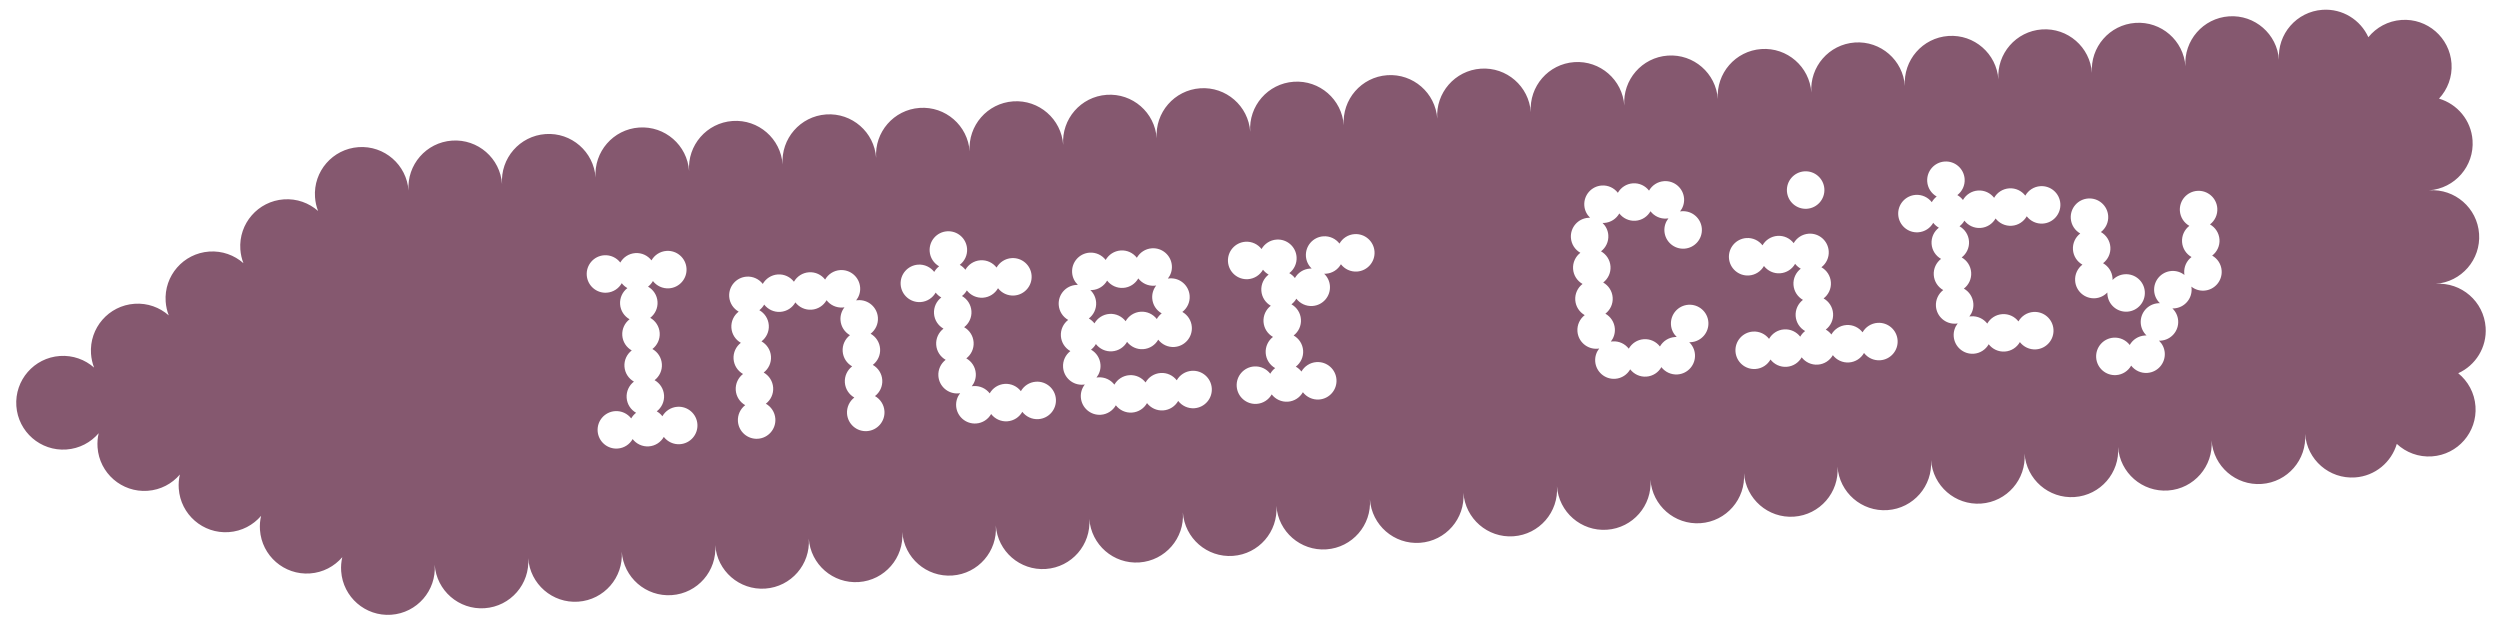
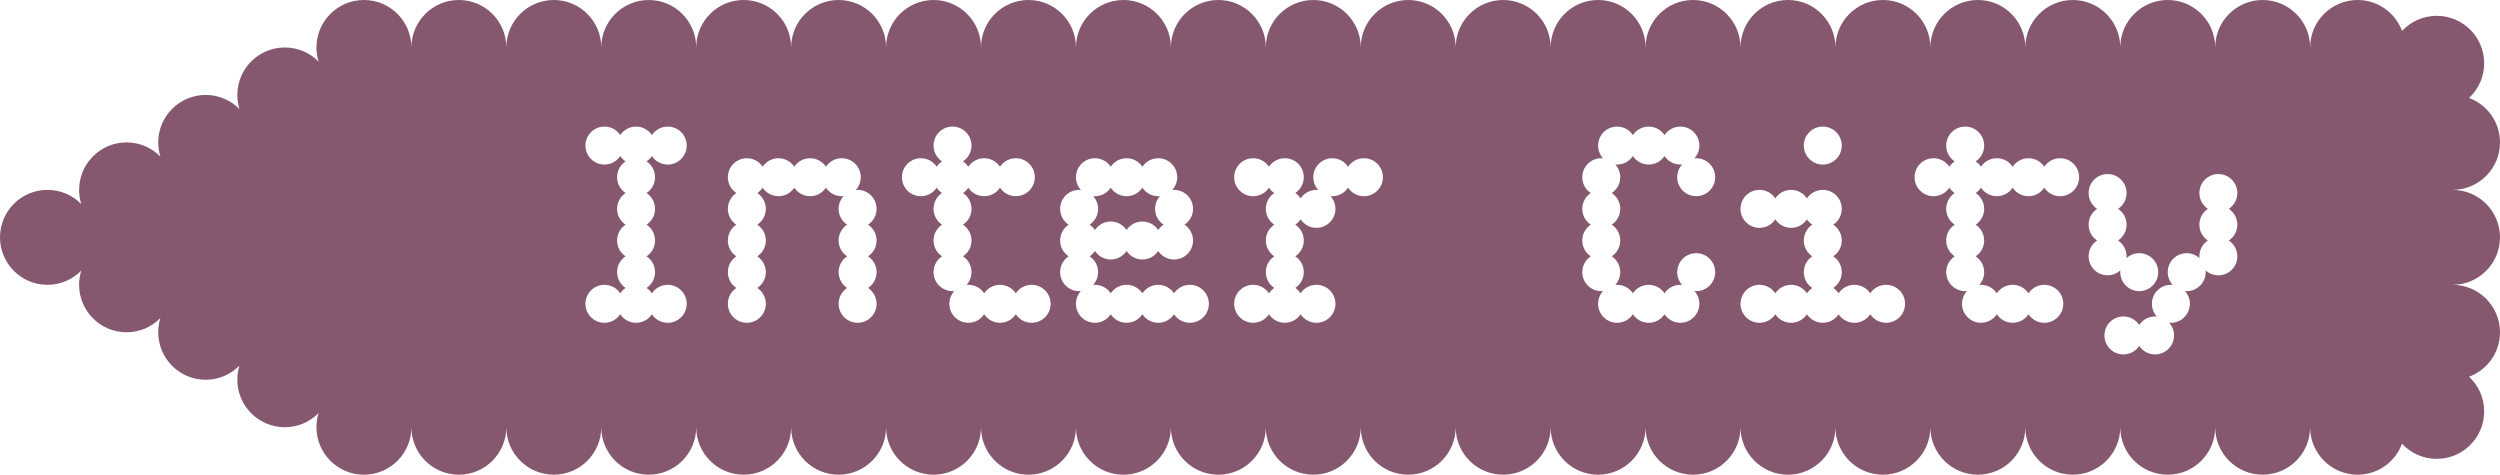
- <svg xmlns="http://www.w3.org/2000/svg" width="160" height="41" viewBox="0 0 160 41" fill="none">
-   <path d="M148.637 0.628C149.922 0.538 151.072 1.273 151.575 2.381C152.08 1.758 152.831 1.337 153.695 1.277C155.347 1.161 156.781 2.407 156.897 4.06C156.957 4.923 156.643 5.725 156.097 6.312C157.265 6.656 158.153 7.692 158.243 8.978C158.359 10.631 157.112 12.065 155.46 12.18C157.112 12.065 158.546 13.311 158.661 14.963C158.777 16.616 157.531 18.05 155.878 18.165C157.531 18.05 158.964 19.296 159.08 20.949C159.17 22.235 158.434 23.384 157.326 23.887C157.949 24.392 158.371 25.143 158.431 26.006C158.547 27.659 157.301 29.093 155.648 29.208C154.784 29.269 153.982 28.955 153.395 28.409C153.051 29.576 152.015 30.465 150.73 30.555C149.077 30.67 147.643 29.424 147.528 27.771C147.643 29.424 146.397 30.858 144.744 30.973C143.092 31.089 141.658 29.843 141.542 28.19C141.658 29.843 140.412 31.276 138.759 31.392C137.106 31.507 135.673 30.261 135.557 28.608C135.673 30.261 134.426 31.695 132.774 31.81C131.121 31.926 129.687 30.68 129.572 29.027C129.687 30.68 128.441 32.113 126.788 32.229C125.135 32.344 123.702 31.098 123.586 29.445C123.702 31.098 122.456 32.532 120.803 32.647C119.15 32.763 117.716 31.517 117.601 29.864C117.716 31.517 116.47 32.95 114.817 33.066C113.165 33.181 111.731 31.935 111.615 30.282C111.731 31.935 110.485 33.369 108.832 33.484C107.179 33.6 105.746 32.354 105.63 30.701C105.746 32.354 104.499 33.788 102.847 33.903C101.194 34.019 99.76 32.772 99.645 31.12C99.76 32.772 98.514 34.206 96.861 34.322C95.209 34.437 93.775 33.191 93.659 31.538C93.775 33.191 92.529 34.624 90.876 34.74C89.223 34.856 87.79 33.609 87.674 31.957C87.79 33.609 86.543 35.043 84.891 35.159C83.238 35.274 81.804 34.028 81.689 32.375C81.804 34.028 80.558 35.462 78.905 35.577C77.252 35.693 75.819 34.447 75.703 32.794C75.819 34.447 74.573 35.88 72.92 35.996C71.267 36.111 69.833 34.865 69.718 33.212C69.833 34.865 68.587 36.299 66.934 36.414C65.281 36.53 63.848 35.284 63.732 33.631C63.848 35.284 62.602 36.717 60.949 36.833C59.296 36.948 57.863 35.702 57.747 34.049C57.863 35.702 56.616 37.136 54.964 37.251C53.311 37.367 51.877 36.121 51.762 34.468C51.877 36.121 50.631 37.554 48.978 37.67C47.325 37.785 45.892 36.539 45.776 34.886C45.892 36.539 44.646 37.973 42.993 38.088C41.34 38.204 39.906 36.958 39.791 35.305C39.906 36.958 38.66 38.391 37.007 38.507C35.355 38.623 33.921 37.376 33.806 35.724C33.921 37.376 32.675 38.81 31.022 38.925C29.369 39.041 27.936 37.795 27.82 36.142C27.936 37.795 26.689 39.228 25.037 39.344C23.384 39.46 21.95 38.213 21.835 36.561C21.813 36.25 21.838 35.946 21.907 35.658C21.402 36.246 20.674 36.642 19.84 36.7C18.187 36.816 16.753 35.569 16.638 33.917C16.616 33.606 16.641 33.302 16.71 33.014C16.205 33.602 15.477 33.998 14.643 34.056C12.99 34.172 11.556 32.926 11.441 31.273C11.419 30.962 11.444 30.658 11.512 30.37C11.008 30.959 10.28 31.354 9.445 31.412C7.793 31.528 6.359 30.282 6.243 28.629C6.222 28.318 6.247 28.014 6.315 27.726C5.811 28.315 5.082 28.71 4.248 28.768C2.595 28.884 1.162 27.638 1.046 25.985C0.931 24.332 2.177 22.899 3.83 22.783C4.664 22.725 5.441 23.014 6.022 23.526C5.914 23.251 5.847 22.954 5.825 22.643C5.709 20.991 6.955 19.557 8.608 19.442C9.442 19.383 10.219 19.673 10.8 20.185C10.693 19.909 10.625 19.613 10.603 19.302C10.488 17.649 11.734 16.216 13.387 16.1C14.221 16.042 14.998 16.331 15.579 16.843C15.471 16.568 15.404 16.271 15.382 15.961C15.266 14.308 16.513 12.874 18.165 12.759C18.999 12.7 19.776 12.99 20.357 13.502C20.25 13.226 20.182 12.93 20.161 12.619C20.045 10.966 21.291 9.533 22.944 9.417C24.597 9.302 26.03 10.548 26.146 12.2C26.03 10.548 27.276 9.114 28.929 8.999C30.582 8.883 32.016 10.129 32.131 11.782C32.016 10.129 33.262 8.696 34.915 8.58C36.568 8.464 38.001 9.711 38.117 11.364C38.001 9.711 39.247 8.277 40.9 8.162C42.553 8.046 43.986 9.292 44.102 10.945C43.986 9.292 45.233 7.859 46.886 7.743C48.538 7.627 49.972 8.874 50.087 10.526C49.972 8.874 51.218 7.44 52.871 7.324C54.524 7.209 55.957 8.455 56.073 10.108C55.957 8.455 57.203 7.021 58.856 6.906C60.509 6.79 61.943 8.037 62.058 9.689C61.943 8.037 63.189 6.603 64.842 6.487C66.495 6.372 67.928 7.618 68.044 9.271C67.928 7.618 69.174 6.184 70.827 6.069C72.48 5.953 73.913 7.199 74.029 8.852C73.913 7.199 75.16 5.766 76.812 5.65C78.465 5.535 79.899 6.781 80.014 8.434C79.899 6.781 81.145 5.347 82.798 5.232C84.451 5.116 85.884 6.362 86 8.015C85.884 6.362 87.13 4.929 88.783 4.813C90.436 4.698 91.87 5.944 91.985 7.597C91.87 5.944 93.116 4.51 94.769 4.395C96.421 4.279 97.855 5.525 97.971 7.178C97.855 5.525 99.101 4.092 100.754 3.976C102.407 3.861 103.84 5.107 103.956 6.76C103.84 5.107 105.087 3.673 106.739 3.558C108.392 3.442 109.826 4.688 109.941 6.341C109.826 4.688 111.072 3.255 112.725 3.139C114.378 3.023 115.811 4.27 115.927 5.922C115.811 4.27 117.057 2.836 118.71 2.72C120.363 2.605 121.797 3.851 121.912 5.504C121.797 3.851 123.043 2.418 124.696 2.302C126.348 2.186 127.782 3.433 127.897 5.085C127.782 3.433 129.028 1.999 130.681 1.883C132.334 1.768 133.767 3.014 133.883 4.667C133.767 3.014 135.013 1.58 136.666 1.465C138.319 1.349 139.753 2.595 139.868 4.248C139.753 2.595 140.999 1.162 142.652 1.046C144.304 0.931 145.738 2.177 145.854 3.83C145.738 2.177 146.984 0.743 148.637 0.628ZM140.626 12.215C139.965 12.261 139.466 12.835 139.512 13.496C139.542 13.912 139.78 14.263 140.118 14.455C139.81 14.692 139.623 15.074 139.652 15.491C139.681 15.907 139.92 16.258 140.257 16.45C139.949 16.687 139.762 17.069 139.791 17.486C139.794 17.524 139.798 17.561 139.804 17.598C139.578 17.42 139.289 17.321 138.98 17.342C138.319 17.388 137.82 17.962 137.866 18.623C137.888 18.933 138.026 19.205 138.234 19.404C138.197 19.403 138.159 19.404 138.122 19.407C137.46 19.453 136.962 20.027 137.008 20.688C137.03 20.998 137.168 21.27 137.376 21.469C137.339 21.468 137.301 21.469 137.264 21.472C136.847 21.501 136.494 21.74 136.302 22.078C136.066 21.77 135.685 21.582 135.268 21.611C134.607 21.658 134.109 22.231 134.155 22.892C134.201 23.553 134.775 24.052 135.436 24.006C135.852 23.977 136.203 23.737 136.395 23.4C136.632 23.708 137.014 23.896 137.431 23.866C138.092 23.82 138.591 23.247 138.545 22.585C138.523 22.275 138.384 22.002 138.176 21.803C138.213 21.804 138.251 21.804 138.289 21.802C138.95 21.755 139.449 21.182 139.403 20.521C139.381 20.21 139.242 19.937 139.034 19.738C139.071 19.739 139.109 19.739 139.147 19.737C139.808 19.69 140.307 19.117 140.261 18.456C140.258 18.418 140.252 18.38 140.246 18.343C140.472 18.522 140.762 18.621 141.072 18.6C141.733 18.553 142.232 17.98 142.186 17.319C142.157 16.902 141.918 16.549 141.579 16.358C141.887 16.121 142.076 15.74 142.047 15.323C142.017 14.907 141.778 14.554 141.44 14.363C141.748 14.126 141.936 13.745 141.907 13.328C141.861 12.667 141.287 12.169 140.626 12.215ZM42.656 16.058C42.239 16.087 41.886 16.326 41.694 16.664C41.457 16.356 41.077 16.169 40.66 16.198C40.244 16.227 39.891 16.465 39.699 16.803C39.462 16.496 39.081 16.308 38.665 16.337C38.004 16.384 37.505 16.957 37.552 17.618C37.598 18.279 38.172 18.778 38.833 18.732C39.249 18.703 39.6 18.463 39.792 18.125C39.89 18.253 40.013 18.359 40.152 18.438C39.844 18.675 39.657 19.057 39.686 19.474C39.715 19.89 39.954 20.241 40.292 20.433C39.984 20.67 39.797 21.052 39.826 21.469C39.855 21.885 40.094 22.236 40.431 22.428C40.123 22.665 39.936 23.047 39.965 23.464C39.995 23.881 40.233 24.231 40.571 24.423C40.263 24.66 40.076 25.043 40.105 25.459C40.134 25.876 40.373 26.227 40.71 26.418C40.583 26.516 40.476 26.639 40.397 26.779C40.16 26.471 39.779 26.284 39.363 26.313C38.702 26.359 38.203 26.933 38.249 27.594C38.295 28.255 38.869 28.754 39.53 28.707C39.947 28.678 40.297 28.439 40.489 28.101C40.726 28.409 41.108 28.597 41.525 28.568C41.942 28.539 42.293 28.299 42.484 27.962C42.721 28.27 43.104 28.458 43.52 28.428C44.181 28.382 44.68 27.808 44.634 27.148C44.588 26.486 44.014 25.988 43.353 26.034C42.936 26.063 42.584 26.302 42.392 26.64C42.294 26.512 42.172 26.405 42.032 26.326C42.34 26.089 42.528 25.708 42.499 25.292C42.47 24.875 42.231 24.523 41.893 24.331C42.201 24.094 42.389 23.713 42.36 23.297C42.331 22.88 42.092 22.527 41.753 22.336C42.061 22.099 42.249 21.718 42.22 21.302C42.191 20.885 41.952 20.532 41.614 20.341C41.922 20.104 42.11 19.723 42.081 19.306C42.052 18.89 41.812 18.537 41.474 18.346C41.601 18.248 41.708 18.125 41.787 17.986C42.024 18.294 42.406 18.482 42.823 18.453C43.484 18.407 43.983 17.833 43.936 17.172C43.89 16.511 43.316 16.012 42.656 16.058ZM53.768 17.286C53.351 17.315 52.999 17.554 52.807 17.892C52.57 17.584 52.189 17.397 51.773 17.426C51.356 17.455 51.004 17.693 50.812 18.031C50.575 17.724 50.194 17.536 49.778 17.565C49.361 17.594 49.009 17.833 48.817 18.171C48.58 17.863 48.199 17.676 47.783 17.705C47.122 17.751 46.623 18.325 46.669 18.986C46.698 19.402 46.937 19.753 47.275 19.945C46.967 20.182 46.78 20.564 46.809 20.981C46.838 21.397 47.077 21.748 47.414 21.94C47.106 22.177 46.919 22.559 46.948 22.976C46.977 23.392 47.216 23.743 47.554 23.935C47.246 24.172 47.059 24.554 47.088 24.971C47.117 25.387 47.356 25.738 47.693 25.93C47.385 26.167 47.198 26.549 47.227 26.966C47.274 27.627 47.847 28.126 48.508 28.08C49.169 28.033 49.668 27.46 49.622 26.799C49.593 26.382 49.353 26.029 49.015 25.838C49.323 25.601 49.511 25.22 49.482 24.804C49.453 24.387 49.214 24.034 48.876 23.843C49.184 23.606 49.372 23.225 49.343 22.808C49.314 22.392 49.074 22.039 48.736 21.847C49.044 21.61 49.232 21.23 49.203 20.813C49.174 20.396 48.935 20.044 48.597 19.852C48.724 19.754 48.83 19.632 48.909 19.493C49.146 19.801 49.528 19.989 49.945 19.96C50.362 19.93 50.713 19.691 50.904 19.353C51.141 19.662 51.524 19.849 51.941 19.82C52.357 19.791 52.708 19.552 52.9 19.214C53.136 19.522 53.519 19.71 53.936 19.681C53.973 19.678 54.011 19.672 54.047 19.666C53.869 19.892 53.77 20.183 53.792 20.492C53.821 20.909 54.06 21.26 54.397 21.452C54.089 21.689 53.902 22.071 53.931 22.488C53.96 22.904 54.199 23.255 54.537 23.447C54.229 23.684 54.042 24.066 54.071 24.483C54.1 24.899 54.339 25.25 54.676 25.442C54.368 25.679 54.181 26.061 54.21 26.478C54.257 27.139 54.83 27.638 55.491 27.591C56.152 27.545 56.651 26.971 56.605 26.31C56.576 25.893 56.336 25.541 55.998 25.349C56.306 25.113 56.494 24.732 56.465 24.315C56.436 23.898 56.197 23.546 55.859 23.354C56.166 23.117 56.355 22.737 56.326 22.32C56.297 21.903 56.057 21.551 55.719 21.359C56.027 21.122 56.215 20.741 56.186 20.325C56.14 19.664 55.566 19.165 54.905 19.212C54.867 19.214 54.83 19.218 54.793 19.224C54.971 18.998 55.071 18.709 55.049 18.4C55.003 17.739 54.429 17.24 53.768 17.286ZM60.612 14.803C59.95 14.849 59.452 15.422 59.498 16.084C59.527 16.5 59.766 16.851 60.103 17.043C59.976 17.141 59.869 17.264 59.79 17.403C59.553 17.096 59.172 16.908 58.756 16.937C58.095 16.984 57.596 17.557 57.642 18.218C57.689 18.879 58.262 19.378 58.923 19.332C59.34 19.303 59.691 19.063 59.883 18.725C59.98 18.853 60.103 18.959 60.243 19.038C59.935 19.275 59.748 19.657 59.777 20.074C59.806 20.49 60.045 20.841 60.383 21.033C60.075 21.27 59.888 21.652 59.917 22.069C59.946 22.485 60.184 22.836 60.522 23.028C60.214 23.265 60.027 23.648 60.056 24.064C60.102 24.725 60.676 25.224 61.337 25.178C61.375 25.175 61.412 25.169 61.449 25.163C61.27 25.389 61.172 25.68 61.193 25.99C61.239 26.651 61.813 27.149 62.474 27.103C62.891 27.074 63.241 26.834 63.433 26.497C63.67 26.805 64.052 26.993 64.469 26.964C64.886 26.934 65.237 26.695 65.428 26.357C65.665 26.665 66.047 26.853 66.464 26.824C67.125 26.778 67.624 26.204 67.578 25.543C67.532 24.882 66.958 24.383 66.297 24.43C65.88 24.459 65.528 24.697 65.336 25.035C65.099 24.728 64.718 24.54 64.302 24.569C63.885 24.598 63.533 24.837 63.341 25.175C63.104 24.867 62.723 24.68 62.307 24.709C62.269 24.711 62.231 24.715 62.194 24.721C62.372 24.495 62.472 24.206 62.451 23.897C62.422 23.48 62.182 23.128 61.844 22.936C62.152 22.699 62.34 22.318 62.311 21.902C62.282 21.485 62.043 21.132 61.705 20.941C62.012 20.704 62.201 20.323 62.172 19.907C62.142 19.49 61.903 19.137 61.565 18.945C61.692 18.848 61.798 18.725 61.878 18.586C62.115 18.894 62.497 19.082 62.914 19.053C63.33 19.024 63.681 18.784 63.873 18.446C64.11 18.755 64.492 18.942 64.909 18.913C65.57 18.867 66.069 18.293 66.022 17.632C65.976 16.971 65.402 16.473 64.741 16.519C64.325 16.548 63.972 16.786 63.78 17.124C63.543 16.817 63.163 16.629 62.746 16.658C62.33 16.687 61.977 16.926 61.785 17.264C61.687 17.137 61.565 17.03 61.425 16.95C61.733 16.713 61.922 16.333 61.893 15.916C61.846 15.255 61.273 14.757 60.612 14.803ZM73.719 15.891C73.303 15.92 72.95 16.159 72.758 16.497C72.521 16.189 72.141 16.001 71.724 16.03C71.308 16.06 70.955 16.298 70.763 16.636C70.526 16.328 70.145 16.141 69.729 16.17C69.068 16.216 68.569 16.79 68.616 17.451C68.637 17.761 68.776 18.033 68.984 18.232C68.946 18.231 68.909 18.232 68.871 18.235C68.21 18.281 67.711 18.855 67.758 19.516C67.787 19.932 68.025 20.283 68.363 20.475C68.055 20.712 67.868 21.094 67.897 21.511C67.926 21.927 68.165 22.278 68.503 22.47C68.195 22.707 68.007 23.089 68.037 23.506C68.083 24.167 68.656 24.666 69.318 24.62C69.355 24.617 69.392 24.611 69.429 24.605C69.251 24.831 69.152 25.122 69.174 25.431C69.22 26.093 69.794 26.591 70.455 26.545C70.871 26.516 71.222 26.276 71.414 25.939C71.651 26.247 72.033 26.435 72.45 26.405C72.866 26.376 73.217 26.137 73.409 25.799C73.646 26.107 74.028 26.295 74.445 26.266C74.862 26.237 75.212 25.997 75.404 25.66C75.641 25.968 76.023 26.156 76.44 26.127C77.101 26.08 77.6 25.506 77.554 24.846C77.507 24.184 76.934 23.686 76.273 23.732C75.856 23.761 75.503 24 75.312 24.338C75.075 24.03 74.694 23.842 74.278 23.872C73.861 23.901 73.508 24.139 73.316 24.477C73.079 24.169 72.699 23.982 72.282 24.011C71.866 24.04 71.513 24.279 71.321 24.617C71.084 24.309 70.704 24.122 70.287 24.151C70.249 24.153 70.212 24.157 70.175 24.163C70.353 23.937 70.453 23.648 70.431 23.339C70.402 22.922 70.163 22.569 69.825 22.378C69.952 22.28 70.058 22.158 70.137 22.018C70.374 22.326 70.756 22.514 71.173 22.485C71.59 22.456 71.941 22.216 72.132 21.879C72.369 22.187 72.751 22.375 73.168 22.346C73.585 22.316 73.936 22.077 74.127 21.739C74.364 22.047 74.747 22.235 75.163 22.206C75.824 22.16 76.323 21.586 76.277 20.925C76.248 20.508 76.009 20.156 75.67 19.964C75.978 19.727 76.167 19.346 76.138 18.93C76.091 18.269 75.518 17.77 74.856 17.816C74.819 17.819 74.781 17.823 74.744 17.829C74.922 17.603 75.022 17.314 75 17.005C74.954 16.343 74.38 15.845 73.719 15.891ZM86.688 14.984C86.271 15.013 85.918 15.252 85.727 15.59C85.49 15.282 85.109 15.095 84.693 15.124C84.031 15.17 83.533 15.743 83.579 16.405C83.601 16.714 83.739 16.987 83.947 17.186C83.91 17.185 83.872 17.186 83.835 17.189C83.418 17.218 83.065 17.456 82.874 17.794C82.775 17.667 82.654 17.56 82.514 17.481C82.822 17.244 83.01 16.863 82.981 16.447C82.935 15.785 82.361 15.287 81.7 15.333C81.283 15.362 80.931 15.601 80.739 15.938C80.502 15.631 80.121 15.443 79.705 15.472C79.044 15.519 78.545 16.092 78.591 16.753C78.638 17.415 79.211 17.913 79.872 17.867C80.289 17.838 80.639 17.598 80.831 17.261C80.929 17.388 81.052 17.494 81.192 17.573C80.884 17.81 80.697 18.192 80.726 18.609C80.755 19.025 80.994 19.376 81.331 19.568C81.023 19.805 80.836 20.187 80.865 20.604C80.895 21.02 81.133 21.371 81.471 21.563C81.163 21.8 80.976 22.183 81.005 22.599C81.034 23.016 81.273 23.367 81.61 23.558C81.483 23.656 81.376 23.779 81.297 23.919C81.06 23.611 80.679 23.424 80.263 23.453C79.602 23.499 79.103 24.073 79.149 24.734C79.196 25.395 79.769 25.894 80.43 25.848C80.847 25.818 81.198 25.579 81.389 25.241C81.626 25.549 82.009 25.737 82.425 25.708C82.842 25.679 83.193 25.439 83.385 25.102C83.621 25.41 84.004 25.598 84.421 25.569C85.082 25.522 85.58 24.948 85.534 24.288C85.488 23.626 84.914 23.128 84.253 23.174C83.836 23.203 83.484 23.442 83.292 23.779C83.194 23.652 83.072 23.545 82.932 23.466C83.24 23.229 83.429 22.848 83.4 22.432C83.37 22.015 83.131 21.663 82.793 21.471C83.101 21.234 83.289 20.853 83.26 20.437C83.231 20.02 82.992 19.668 82.653 19.476C82.781 19.378 82.887 19.256 82.966 19.116C83.203 19.424 83.585 19.612 84.002 19.583C84.663 19.537 85.162 18.963 85.116 18.302C85.094 17.992 84.955 17.718 84.747 17.519C84.784 17.52 84.822 17.521 84.86 17.518C85.277 17.489 85.627 17.25 85.819 16.912C86.056 17.22 86.438 17.408 86.855 17.379C87.516 17.332 88.015 16.759 87.969 16.098C87.923 15.437 87.349 14.938 86.688 14.984ZM106.5 11.594C106.083 11.623 105.73 11.861 105.538 12.2C105.302 11.892 104.921 11.704 104.504 11.733C104.088 11.762 103.735 12.001 103.543 12.339C103.306 12.031 102.926 11.844 102.509 11.873C101.848 11.919 101.35 12.493 101.396 13.154C101.417 13.463 101.556 13.736 101.764 13.935C101.727 13.934 101.689 13.935 101.651 13.938C100.99 13.984 100.491 14.558 100.538 15.219C100.567 15.635 100.806 15.986 101.143 16.178C100.835 16.415 100.648 16.797 100.677 17.214C100.706 17.63 100.945 17.981 101.283 18.173C100.975 18.41 100.788 18.792 100.817 19.209C100.846 19.625 101.085 19.976 101.422 20.168C101.114 20.405 100.927 20.787 100.956 21.204C101.003 21.865 101.576 22.364 102.237 22.318C102.275 22.315 102.312 22.309 102.349 22.303C102.17 22.529 102.072 22.82 102.093 23.13C102.14 23.791 102.713 24.289 103.374 24.243C103.791 24.214 104.142 23.974 104.333 23.637C104.57 23.945 104.953 24.133 105.369 24.104C105.786 24.074 106.137 23.835 106.328 23.497C106.565 23.805 106.948 23.993 107.365 23.964C108.026 23.918 108.524 23.344 108.478 22.683C108.456 22.373 108.317 22.099 108.109 21.9C108.147 21.901 108.185 21.902 108.223 21.899C108.884 21.853 109.382 21.279 109.336 20.618C109.29 19.957 108.716 19.459 108.055 19.505C107.394 19.551 106.895 20.125 106.942 20.786C106.963 21.095 107.102 21.368 107.309 21.567C107.272 21.566 107.235 21.567 107.197 21.57C106.78 21.599 106.428 21.837 106.236 22.175C105.999 21.868 105.618 21.68 105.202 21.709C104.785 21.738 104.433 21.977 104.241 22.315C104.004 22.007 103.623 21.82 103.207 21.849C103.169 21.851 103.131 21.855 103.094 21.861C103.272 21.635 103.372 21.346 103.351 21.037C103.322 20.62 103.082 20.267 102.744 20.076C103.052 19.839 103.24 19.458 103.211 19.042C103.182 18.625 102.943 18.272 102.605 18.081C102.912 17.844 103.101 17.463 103.072 17.047C103.043 16.63 102.803 16.277 102.465 16.085C102.773 15.848 102.961 15.468 102.932 15.051C102.911 14.741 102.772 14.468 102.563 14.268C102.601 14.269 102.639 14.27 102.677 14.268C103.093 14.238 103.444 13.999 103.636 13.661C103.873 13.969 104.255 14.157 104.672 14.128C105.088 14.099 105.439 13.859 105.631 13.521C105.868 13.83 106.25 14.018 106.667 13.988C106.705 13.986 106.742 13.98 106.779 13.974C106.6 14.2 106.501 14.49 106.523 14.8C106.569 15.461 107.143 15.96 107.804 15.914C108.465 15.867 108.964 15.294 108.918 14.633C108.871 13.972 108.298 13.473 107.637 13.519C107.599 13.522 107.561 13.526 107.524 13.532C107.702 13.306 107.802 13.017 107.781 12.707C107.734 12.046 107.161 11.548 106.5 11.594ZM115.757 14.956C115.34 14.986 114.987 15.224 114.796 15.562C114.559 15.254 114.178 15.067 113.762 15.096C113.345 15.125 112.992 15.364 112.8 15.701C112.563 15.394 112.183 15.206 111.766 15.235C111.105 15.282 110.607 15.855 110.653 16.516C110.699 17.177 111.273 17.676 111.934 17.63C112.35 17.601 112.701 17.361 112.893 17.023C113.13 17.332 113.512 17.52 113.929 17.49C114.345 17.461 114.696 17.222 114.888 16.884C114.986 17.011 115.109 17.117 115.249 17.196C114.941 17.433 114.753 17.816 114.783 18.233C114.812 18.649 115.051 19 115.388 19.192C115.08 19.428 114.893 19.811 114.922 20.228C114.951 20.644 115.19 20.995 115.528 21.187C115.4 21.285 115.293 21.408 115.214 21.547C114.977 21.24 114.596 21.052 114.18 21.081C113.763 21.11 113.411 21.349 113.219 21.687C112.982 21.379 112.601 21.192 112.185 21.221C111.524 21.267 111.025 21.841 111.071 22.502C111.118 23.163 111.691 23.662 112.352 23.615C112.769 23.586 113.12 23.347 113.311 23.009C113.548 23.317 113.931 23.505 114.348 23.476C114.764 23.447 115.115 23.207 115.307 22.869C115.544 23.178 115.926 23.365 116.343 23.336C116.759 23.307 117.11 23.068 117.302 22.73C117.539 23.038 117.921 23.226 118.338 23.197C118.754 23.168 119.105 22.928 119.297 22.59C119.534 22.898 119.916 23.086 120.333 23.057C120.994 23.011 121.493 22.437 121.446 21.776C121.4 21.115 120.826 20.617 120.165 20.663C119.749 20.692 119.396 20.93 119.204 21.268C118.967 20.961 118.587 20.773 118.17 20.802C117.754 20.831 117.401 21.07 117.209 21.408C117.111 21.281 116.989 21.174 116.85 21.094C117.157 20.857 117.346 20.477 117.317 20.06C117.288 19.643 117.048 19.291 116.71 19.099C117.018 18.862 117.206 18.482 117.177 18.065C117.148 17.648 116.909 17.296 116.571 17.104C116.878 16.867 117.067 16.486 117.038 16.07C116.991 15.409 116.418 14.91 115.757 14.956ZM124.456 10.338C123.795 10.384 123.296 10.958 123.342 11.619C123.371 12.036 123.61 12.386 123.948 12.578C123.82 12.676 123.713 12.799 123.634 12.939C123.397 12.632 123.016 12.444 122.6 12.473C121.939 12.519 121.44 13.093 121.487 13.754C121.533 14.415 122.106 14.914 122.768 14.867C123.184 14.838 123.535 14.599 123.727 14.261C123.824 14.388 123.948 14.494 124.087 14.573C123.779 14.81 123.592 15.193 123.621 15.61C123.65 16.026 123.889 16.377 124.227 16.569C123.919 16.806 123.732 17.188 123.761 17.605C123.79 18.021 124.029 18.372 124.366 18.564C124.058 18.801 123.871 19.183 123.9 19.6C123.947 20.261 124.52 20.759 125.181 20.713C125.219 20.711 125.256 20.705 125.293 20.699C125.114 20.925 125.016 21.215 125.037 21.525C125.084 22.186 125.657 22.685 126.318 22.639C126.735 22.61 127.086 22.37 127.277 22.032C127.514 22.34 127.896 22.528 128.313 22.499C128.73 22.47 129.081 22.23 129.272 21.893C129.509 22.201 129.892 22.389 130.309 22.36C130.969 22.313 131.468 21.74 131.422 21.079C131.376 20.418 130.802 19.919 130.141 19.965C129.724 19.994 129.372 20.233 129.18 20.571C128.943 20.263 128.562 20.076 128.146 20.105C127.729 20.134 127.377 20.372 127.185 20.71C126.948 20.403 126.567 20.215 126.151 20.244C126.113 20.247 126.075 20.251 126.038 20.257C126.216 20.031 126.316 19.742 126.295 19.432C126.266 19.015 126.026 18.663 125.688 18.471C125.996 18.234 126.184 17.854 126.155 17.437C126.126 17.02 125.887 16.668 125.549 16.476C125.856 16.239 126.045 15.859 126.016 15.442C125.987 15.025 125.747 14.673 125.409 14.481C125.536 14.383 125.642 14.261 125.722 14.121C125.959 14.43 126.341 14.618 126.758 14.588C127.174 14.559 127.525 14.32 127.717 13.982C127.954 14.29 128.336 14.478 128.753 14.449C129.169 14.42 129.52 14.18 129.712 13.842C129.949 14.151 130.331 14.339 130.748 14.309C131.409 14.263 131.908 13.689 131.862 13.028C131.815 12.367 131.242 11.869 130.581 11.915C130.164 11.944 129.811 12.182 129.62 12.521C129.383 12.213 129.002 12.025 128.585 12.054C128.169 12.084 127.816 12.322 127.624 12.66C127.387 12.352 127.007 12.165 126.59 12.194C126.174 12.223 125.821 12.461 125.629 12.8C125.531 12.672 125.409 12.565 125.27 12.486C125.577 12.249 125.766 11.868 125.737 11.452C125.69 10.791 125.117 10.292 124.456 10.338ZM133.643 12.703C132.982 12.749 132.483 13.323 132.53 13.984C132.559 14.4 132.797 14.751 133.135 14.943C132.827 15.18 132.64 15.562 132.669 15.979C132.698 16.396 132.937 16.747 133.275 16.938C132.966 17.175 132.779 17.558 132.809 17.974C132.855 18.635 133.428 19.134 134.09 19.088C134.399 19.066 134.671 18.927 134.87 18.719C134.87 18.756 134.871 18.794 134.873 18.832C134.92 19.494 135.493 19.992 136.154 19.946C136.815 19.9 137.314 19.326 137.268 18.665C137.222 18.004 136.648 17.505 135.987 17.552C135.677 17.573 135.403 17.711 135.204 17.919C135.205 17.882 135.206 17.845 135.203 17.807C135.174 17.39 134.935 17.038 134.596 16.846C134.904 16.609 135.093 16.228 135.064 15.812C135.034 15.395 134.795 15.043 134.457 14.851C134.765 14.614 134.953 14.233 134.924 13.817C134.878 13.156 134.304 12.657 133.643 12.703ZM72.851 17.819C73.088 18.127 73.47 18.315 73.887 18.285C73.925 18.283 73.962 18.277 73.998 18.271C73.82 18.497 73.721 18.787 73.743 19.097C73.772 19.514 74.011 19.865 74.349 20.056C74.221 20.154 74.114 20.277 74.035 20.417C73.798 20.11 73.417 19.922 73.001 19.951C72.584 19.98 72.232 20.219 72.04 20.557C71.803 20.249 71.422 20.061 71.006 20.09C70.589 20.12 70.237 20.358 70.045 20.696C69.947 20.569 69.825 20.462 69.685 20.383C69.993 20.146 70.181 19.765 70.152 19.348C70.13 19.038 69.992 18.765 69.783 18.566C69.821 18.567 69.859 18.567 69.897 18.564C70.313 18.535 70.664 18.296 70.856 17.958C71.093 18.266 71.475 18.454 71.892 18.425C72.308 18.396 72.659 18.156 72.851 17.819ZM115.478 10.966C114.817 11.012 114.318 11.586 114.364 12.247C114.41 12.908 114.984 13.407 115.645 13.361C116.306 13.314 116.805 12.741 116.759 12.08C116.712 11.419 116.139 10.92 115.478 10.966Z" fill="#85586F" />
+ <svg xmlns="http://www.w3.org/2000/svg" preserveAspectRatio="none" overflow="visible" style="display: block;" width="158" height="30" viewBox="0 0 158 30" fill="none">
+   <g id="nav-inter-city">
+     <path id="Subtract" d="M149 0C150.289 0 151.384 0.814 151.809 1.954C152.356 1.368 153.135 1 154 1C155.657 1 157 2.343 157 4C157 4.865 156.631 5.643 156.045 6.19C157.186 6.615 158 7.711 158 9C158 10.657 156.657 12 155 12C156.657 12 158 13.343 158 15C158 16.657 156.657 18 155 18C156.657 18 158 19.343 158 21C158 22.289 157.186 23.384 156.045 23.809C156.631 24.356 157 25.134 157 26C157 27.657 155.657 29 154 29C153.134 29 152.356 28.631 151.809 28.045C151.384 29.186 150.289 30 149 30C147.343 30 146 28.657 146 27C146 28.657 144.657 30 143 30C141.343 30 140 28.657 140 27C140 28.657 138.657 30 137 30C135.343 30 134 28.657 134 27C134 28.657 132.657 30 131 30C129.343 30 128 28.657 128 27C128 28.657 126.657 30 125 30C123.343 30 122 28.657 122 27C122 28.657 120.657 30 119 30C117.343 30 116 28.657 116 27C116 28.657 114.657 30 113 30C111.343 30 110 28.657 110 27C110 28.657 108.657 30 107 30C105.343 30 104 28.657 104 27C104 28.657 102.657 30 101 30C99.343 30 98 28.657 98 27C98 28.657 96.657 30 95 30C93.343 30 92 28.657 92 27C92 28.657 90.657 30 89 30C87.343 30 86 28.657 86 27C86 28.657 84.657 30 83 30C81.343 30 80 28.657 80 27C80 28.657 78.657 30 77 30C75.343 30 74 28.657 74 27C74 28.657 72.657 30 71 30C69.343 30 68 28.657 68 27C68 28.657 66.657 30 65 30C63.343 30 62 28.657 62 27C62 28.657 60.657 30 59 30C57.343 30 56 28.657 56 27C56 28.657 54.657 30 53 30C51.343 30 50 28.657 50 27C50 28.657 48.657 30 47 30C45.343 30 44 28.657 44 27C44 28.657 42.657 30 41 30C39.343 30 38 28.657 38 27C38 28.657 36.657 30 35 30C33.343 30 32 28.657 32 27C32 28.657 30.657 30 29 30C27.343 30 26 28.657 26 27C26 28.657 24.657 30 23 30C21.343 30 20 28.657 20 27C20 26.688 20.047 26.387 20.135 26.105C19.591 26.656 18.836 27 18 27C16.343 27 15 25.657 15 24C15 23.688 15.046 23.387 15.135 23.105C14.591 23.656 13.836 24 13 24C11.343 24 10 22.657 10 21C10 20.688 10.046 20.387 10.135 20.105C9.591 20.656 8.836 21 8 21C6.343 21 5 19.657 5 18C5 17.688 5.046 17.387 5.135 17.105C4.591 17.656 3.836 18 3 18C1.343 18 0 16.657 0 15C0 13.343 1.343 12 3 12C3.836 12 4.591 12.343 5.135 12.895C5.047 12.612 5 12.312 5 12C5 10.343 6.343 9 8 9C8.836 9 9.591 9.343 10.135 9.895C10.047 9.612 10 9.311 10 9C10 7.343 11.343 6 13 6C13.836 6 14.591 6.343 15.135 6.895C15.047 6.612 15 6.311 15 6C15 4.343 16.343 3 18 3C18.836 3 19.591 3.343 20.135 3.895C20.047 3.612 20 3.311 20 3C20 1.343 21.343 0 23 0C24.657 0 26 1.343 26 3C26 1.343 27.343 0 29 0C30.657 0 32 1.343 32 3C32 1.343 33.343 0 35 0C36.657 0 38 1.343 38 3C38 1.343 39.343 0 41 0C42.657 0 44 1.343 44 3C44 1.343 45.343 0 47 0C48.657 0 50 1.343 50 3C50 1.343 51.343 0 53 0C54.657 0 56 1.343 56 3C56 1.343 57.343 0 59 0C60.657 0 62 1.343 62 3C62 1.343 63.343 0 65 0C66.657 0 68 1.343 68 3C68 1.343 69.343 0 71 0C72.657 0 74 1.343 74 3C74 1.343 75.343 0 77 0C78.657 0 80 1.343 80 3C80 1.343 81.343 0 83 0C84.657 0 86 1.343 86 3C86 1.343 87.343 0 89 0C90.657 0 92 1.343 92 3C92 1.343 93.343 0 95 0C96.657 0 98 1.343 98 3C98 1.343 99.343 0 101 0C102.657 0 104 1.343 104 3C104 1.343 105.343 0 107 0C108.657 0 110 1.343 110 3C110 1.343 111.343 0 113 0C114.657 0 116 1.343 116 3C116 1.343 117.343 0 119 0C120.657 0 122 1.343 122 3C122 1.343 123.343 0 125 0C126.657 0 128 1.343 128 3C128 1.343 129.343 0 131 0C132.657 0 134 1.343 134 3C134 1.343 135.343 0 137 0C138.657 0 140 1.343 140 3C140 1.343 141.343 0 143 0C144.657 0 146 1.343 146 3C146 1.343 147.343 0 149 0ZM140.2 11C139.537 11 139 11.537 139 12.2C139 12.618 139.214 12.984 139.537 13.199C139.213 13.414 139 13.782 139 14.2C139 14.618 139.214 14.984 139.537 15.199C139.213 15.414 139 15.782 139 16.2C139 16.238 139.001 16.276 139.005 16.312C138.792 16.119 138.51 16 138.2 16C137.537 16 137 16.538 137 17.2C137 17.51 137.119 17.792 137.312 18.005C137.276 18.001 137.238 18 137.2 18C136.537 18 136 18.538 136 19.2C136 19.51 136.119 19.792 136.312 20.005C136.276 20.001 136.238 20 136.2 20C135.782 20 135.414 20.213 135.199 20.537C134.984 20.214 134.618 20 134.2 20C133.537 20 133 20.538 133 21.2C133 21.863 133.538 22.4 134.2 22.4C134.618 22.4 134.984 22.186 135.199 21.862C135.414 22.186 135.782 22.4 136.2 22.4C136.863 22.4 137.4 21.863 137.4 21.2C137.4 20.889 137.281 20.607 137.087 20.394C137.124 20.397 137.162 20.4 137.2 20.4C137.863 20.4 138.4 19.863 138.4 19.2C138.4 18.889 138.281 18.607 138.087 18.394C138.124 18.397 138.162 18.4 138.2 18.4C138.863 18.4 139.4 17.863 139.4 17.2C139.4 17.162 139.397 17.124 139.394 17.087C139.607 17.281 139.889 17.4 140.2 17.4C140.863 17.4 141.4 16.863 141.4 16.2C141.4 15.782 141.186 15.414 140.862 15.199C141.186 14.984 141.4 14.618 141.4 14.2C141.4 13.782 141.186 13.414 140.862 13.199C141.186 12.984 141.4 12.618 141.4 12.2C141.4 11.537 140.863 11 140.2 11ZM42.2 8C41.782 8 41.414 8.213 41.199 8.537C40.984 8.214 40.618 8 40.2 8C39.782 8 39.414 8.213 39.199 8.537C38.984 8.214 38.618 8 38.2 8C37.538 8 37 8.537 37 9.2C37 9.863 37.538 10.4 38.2 10.4C38.618 10.4 38.984 10.186 39.199 9.862C39.288 9.996 39.403 10.11 39.537 10.199C39.213 10.414 39 10.782 39 11.2C39 11.618 39.214 11.984 39.537 12.199C39.213 12.414 39 12.782 39 13.2C39 13.618 39.214 13.984 39.537 14.199C39.213 14.414 39 14.782 39 15.2C39 15.618 39.214 15.984 39.537 16.199C39.213 16.414 39 16.782 39 17.2C39 17.618 39.214 17.984 39.537 18.199C39.403 18.288 39.288 18.403 39.199 18.537C38.984 18.214 38.618 18 38.2 18C37.538 18 37 18.538 37 19.2C37 19.863 37.538 20.4 38.2 20.4C38.618 20.4 38.984 20.186 39.199 19.862C39.414 20.186 39.782 20.4 40.2 20.4C40.618 20.4 40.984 20.186 41.199 19.862C41.414 20.186 41.782 20.4 42.2 20.4C42.863 20.4 43.4 19.863 43.4 19.2C43.4 18.538 42.863 18 42.2 18C41.782 18 41.414 18.213 41.199 18.537C41.11 18.403 40.996 18.288 40.862 18.199C41.186 17.984 41.4 17.618 41.4 17.2C41.4 16.782 41.186 16.414 40.862 16.199C41.186 15.984 41.4 15.618 41.4 15.2C41.4 14.782 41.186 14.414 40.862 14.199C41.186 13.984 41.4 13.618 41.4 13.2C41.4 12.782 41.186 12.414 40.862 12.199C41.186 11.984 41.4 11.618 41.4 11.2C41.4 10.782 41.186 10.414 40.862 10.199C40.996 10.11 41.11 9.996 41.199 9.862C41.414 10.186 41.782 10.4 42.2 10.4C42.863 10.4 43.4 9.863 43.4 9.2C43.4 8.538 42.863 8 42.2 8ZM53.2 10C52.782 10 52.414 10.213 52.199 10.537C51.984 10.214 51.618 10 51.2 10C50.782 10 50.414 10.213 50.199 10.537C49.984 10.214 49.618 10 49.2 10C48.782 10 48.414 10.213 48.199 10.537C47.984 10.214 47.618 10 47.2 10C46.538 10 46 10.537 46 11.2C46 11.618 46.214 11.984 46.537 12.199C46.213 12.414 46 12.782 46 13.2C46 13.618 46.214 13.984 46.537 14.199C46.213 14.414 46 14.782 46 15.2C46 15.618 46.214 15.984 46.537 16.199C46.213 16.414 46 16.782 46 17.2C46 17.618 46.214 17.984 46.537 18.199C46.213 18.414 46 18.782 46 19.2C46 19.863 46.538 20.4 47.2 20.4C47.863 20.4 48.4 19.863 48.4 19.2C48.4 18.782 48.186 18.414 47.862 18.199C48.186 17.984 48.4 17.618 48.4 17.2C48.4 16.782 48.186 16.414 47.862 16.199C48.186 15.984 48.4 15.618 48.4 15.2C48.4 14.782 48.186 14.414 47.862 14.199C48.186 13.984 48.4 13.618 48.4 13.2C48.4 12.782 48.186 12.414 47.862 12.199C47.996 12.11 48.11 11.996 48.199 11.862C48.414 12.186 48.782 12.4 49.2 12.4C49.618 12.4 49.984 12.186 50.199 11.862C50.414 12.186 50.782 12.4 51.2 12.4C51.618 12.4 51.984 12.186 52.199 11.862C52.414 12.186 52.782 12.4 53.2 12.4C53.238 12.4 53.276 12.397 53.312 12.394C53.119 12.607 53 12.889 53 13.2C53 13.618 53.214 13.984 53.537 14.199C53.213 14.414 53 14.782 53 15.2C53 15.618 53.214 15.984 53.537 16.199C53.213 16.414 53 16.782 53 17.2C53 17.618 53.214 17.984 53.537 18.199C53.213 18.414 53 18.782 53 19.2C53 19.863 53.538 20.4 54.2 20.4C54.863 20.4 55.4 19.863 55.4 19.2C55.4 18.782 55.186 18.414 54.862 18.199C55.186 17.984 55.4 17.618 55.4 17.2C55.4 16.782 55.186 16.414 54.862 16.199C55.186 15.984 55.4 15.618 55.4 15.2C55.4 14.782 55.186 14.414 54.862 14.199C55.186 13.984 55.4 13.618 55.4 13.2C55.4 12.537 54.863 12 54.2 12C54.162 12 54.124 12.001 54.087 12.005C54.28 11.792 54.4 11.511 54.4 11.2C54.4 10.537 53.863 10 53.2 10ZM60.2 8C59.538 8 59 8.537 59 9.2C59 9.618 59.214 9.984 59.537 10.199C59.403 10.288 59.288 10.403 59.199 10.537C58.984 10.214 58.618 10 58.2 10C57.538 10 57 10.537 57 11.2C57 11.863 57.538 12.4 58.2 12.4C58.618 12.4 58.984 12.186 59.199 11.862C59.288 11.996 59.403 12.11 59.537 12.199C59.213 12.414 59 12.782 59 13.2C59 13.618 59.214 13.984 59.537 14.199C59.213 14.414 59 14.782 59 15.2C59 15.618 59.214 15.984 59.537 16.199C59.213 16.414 59 16.782 59 17.2C59 17.863 59.538 18.4 60.2 18.4C60.238 18.4 60.276 18.397 60.312 18.394C60.119 18.607 60 18.89 60 19.2C60 19.863 60.538 20.4 61.2 20.4C61.618 20.4 61.984 20.186 62.199 19.862C62.414 20.186 62.782 20.4 63.2 20.4C63.618 20.4 63.984 20.186 64.199 19.862C64.414 20.186 64.782 20.4 65.2 20.4C65.863 20.4 66.4 19.863 66.4 19.2C66.4 18.538 65.863 18 65.2 18C64.782 18 64.414 18.213 64.199 18.537C63.984 18.214 63.618 18 63.2 18C62.782 18 62.414 18.213 62.199 18.537C61.984 18.214 61.618 18 61.2 18C61.162 18 61.124 18.001 61.087 18.005C61.28 17.792 61.4 17.511 61.4 17.2C61.4 16.782 61.186 16.414 60.862 16.199C61.186 15.984 61.4 15.618 61.4 15.2C61.4 14.782 61.186 14.414 60.862 14.199C61.186 13.984 61.4 13.618 61.4 13.2C61.4 12.782 61.186 12.414 60.862 12.199C60.996 12.11 61.11 11.996 61.199 11.862C61.414 12.186 61.782 12.4 62.2 12.4C62.618 12.4 62.984 12.186 63.199 11.862C63.414 12.186 63.782 12.4 64.2 12.4C64.863 12.4 65.4 11.863 65.4 11.2C65.4 10.537 64.863 10 64.2 10C63.782 10 63.414 10.213 63.199 10.537C62.984 10.214 62.618 10 62.2 10C61.782 10 61.414 10.213 61.199 10.537C61.11 10.403 60.996 10.288 60.862 10.199C61.186 9.984 61.4 9.618 61.4 9.2C61.4 8.538 60.863 8 60.2 8ZM73.2 10C72.782 10 72.414 10.213 72.199 10.537C71.984 10.214 71.618 10 71.2 10C70.782 10 70.414 10.213 70.199 10.537C69.984 10.214 69.618 10 69.2 10C68.537 10 68 10.537 68 11.2C68 11.51 68.119 11.792 68.312 12.005C68.275 12.001 68.238 12 68.2 12C67.537 12 67 12.537 67 13.2C67 13.618 67.214 13.984 67.537 14.199C67.213 14.414 67 14.782 67 15.2C67 15.618 67.214 15.984 67.537 16.199C67.213 16.414 67 16.782 67 17.2C67 17.863 67.537 18.4 68.2 18.4C68.238 18.4 68.275 18.397 68.312 18.394C68.119 18.607 68 18.89 68 19.2C68 19.863 68.537 20.4 69.2 20.4C69.618 20.4 69.984 20.186 70.199 19.862C70.414 20.186 70.782 20.4 71.2 20.4C71.618 20.4 71.984 20.186 72.199 19.862C72.414 20.186 72.782 20.4 73.2 20.4C73.618 20.4 73.984 20.186 74.199 19.862C74.414 20.186 74.782 20.4 75.2 20.4C75.863 20.4 76.4 19.863 76.4 19.2C76.4 18.538 75.863 18 75.2 18C74.782 18 74.414 18.213 74.199 18.537C73.984 18.214 73.618 18 73.2 18C72.782 18 72.414 18.213 72.199 18.537C71.984 18.214 71.618 18 71.2 18C70.782 18 70.414 18.213 70.199 18.537C69.984 18.214 69.618 18 69.2 18C69.162 18 69.124 18.001 69.087 18.005C69.28 17.792 69.4 17.511 69.4 17.2C69.4 16.782 69.186 16.414 68.862 16.199C68.996 16.11 69.11 15.996 69.199 15.862C69.414 16.186 69.782 16.4 70.2 16.4C70.618 16.4 70.984 16.186 71.199 15.862C71.414 16.186 71.782 16.4 72.2 16.4C72.618 16.4 72.984 16.186 73.199 15.862C73.414 16.186 73.782 16.4 74.2 16.4C74.863 16.4 75.4 15.863 75.4 15.2C75.4 14.782 75.186 14.414 74.862 14.199C75.186 13.984 75.4 13.618 75.4 13.2C75.4 12.537 74.863 12 74.2 12C74.162 12 74.124 12.001 74.087 12.005C74.28 11.792 74.4 11.511 74.4 11.2C74.4 10.537 73.863 10 73.2 10ZM86.2 10C85.782 10 85.414 10.213 85.199 10.537C84.984 10.214 84.618 10 84.2 10C83.537 10 83 10.537 83 11.2C83 11.51 83.119 11.792 83.312 12.005C83.275 12.001 83.238 12 83.2 12C82.782 12 82.414 12.213 82.199 12.537C82.11 12.403 81.996 12.288 81.862 12.199C82.186 11.984 82.4 11.618 82.4 11.2C82.4 10.537 81.863 10 81.2 10C80.782 10 80.414 10.213 80.199 10.537C79.984 10.214 79.618 10 79.2 10C78.537 10 78 10.537 78 11.2C78 11.863 78.537 12.4 79.2 12.4C79.618 12.4 79.984 12.186 80.199 11.862C80.288 11.996 80.403 12.11 80.537 12.199C80.213 12.414 80 12.782 80 13.2C80 13.618 80.214 13.984 80.537 14.199C80.213 14.414 80 14.782 80 15.2C80 15.618 80.214 15.984 80.537 16.199C80.213 16.414 80 16.782 80 17.2C80 17.618 80.214 17.984 80.537 18.199C80.403 18.288 80.288 18.403 80.199 18.537C79.984 18.214 79.618 18 79.2 18C78.537 18 78 18.538 78 19.2C78 19.863 78.537 20.4 79.2 20.4C79.618 20.4 79.984 20.186 80.199 19.862C80.414 20.186 80.782 20.4 81.2 20.4C81.618 20.4 81.984 20.186 82.199 19.862C82.414 20.186 82.782 20.4 83.2 20.4C83.863 20.4 84.4 19.863 84.4 19.2C84.4 18.538 83.863 18 83.2 18C82.782 18 82.414 18.213 82.199 18.537C82.11 18.403 81.996 18.288 81.862 18.199C82.186 17.984 82.4 17.618 82.4 17.2C82.4 16.782 82.186 16.414 81.862 16.199C82.186 15.984 82.4 15.618 82.4 15.2C82.4 14.782 82.186 14.414 81.862 14.199C81.996 14.11 82.11 13.996 82.199 13.862C82.414 14.186 82.782 14.4 83.2 14.4C83.863 14.4 84.4 13.863 84.4 13.2C84.4 12.889 84.281 12.607 84.087 12.394C84.124 12.397 84.162 12.4 84.2 12.4C84.618 12.4 84.984 12.186 85.199 11.862C85.414 12.186 85.782 12.4 86.2 12.4C86.863 12.4 87.4 11.863 87.4 11.2C87.4 10.537 86.863 10 86.2 10ZM106.2 8C105.782 8 105.414 8.213 105.199 8.537C104.984 8.214 104.618 8 104.2 8C103.782 8 103.414 8.213 103.199 8.537C102.984 8.214 102.618 8 102.2 8C101.537 8 101 8.537 101 9.2C101 9.51 101.119 9.792 101.312 10.005C101.276 10.001 101.238 10 101.2 10C100.537 10 100 10.537 100 11.2C100 11.618 100.214 11.984 100.537 12.199C100.213 12.414 100 12.782 100 13.2C100 13.618 100.214 13.984 100.537 14.199C100.213 14.414 100 14.782 100 15.2C100 15.618 100.214 15.984 100.537 16.199C100.213 16.414 100 16.782 100 17.2C100 17.863 100.538 18.4 101.2 18.4C101.238 18.4 101.275 18.397 101.312 18.394C101.119 18.607 101 18.89 101 19.2C101 19.863 101.538 20.4 102.2 20.4C102.618 20.4 102.984 20.186 103.199 19.862C103.414 20.186 103.782 20.4 104.2 20.4C104.618 20.4 104.984 20.186 105.199 19.862C105.414 20.186 105.782 20.4 106.2 20.4C106.863 20.4 107.4 19.863 107.4 19.2C107.4 18.889 107.281 18.607 107.087 18.394C107.124 18.397 107.162 18.4 107.2 18.4C107.863 18.4 108.4 17.863 108.4 17.2C108.4 16.538 107.863 16 107.2 16C106.537 16 106 16.538 106 17.2C106 17.51 106.119 17.792 106.312 18.005C106.276 18.001 106.238 18 106.2 18C105.782 18 105.414 18.213 105.199 18.537C104.984 18.214 104.618 18 104.2 18C103.782 18 103.414 18.213 103.199 18.537C102.984 18.214 102.618 18 102.2 18C102.162 18 102.124 18.001 102.087 18.005C102.28 17.792 102.4 17.511 102.4 17.2C102.4 16.782 102.186 16.414 101.862 16.199C102.186 15.984 102.4 15.618 102.4 15.2C102.4 14.782 102.186 14.414 101.862 14.199C102.186 13.984 102.4 13.618 102.4 13.2C102.4 12.782 102.186 12.414 101.862 12.199C102.186 11.984 102.4 11.618 102.4 11.2C102.4 10.889 102.281 10.607 102.087 10.394C102.124 10.397 102.162 10.4 102.2 10.4C102.618 10.4 102.984 10.186 103.199 9.862C103.414 10.186 103.782 10.4 104.2 10.4C104.618 10.4 104.984 10.186 105.199 9.862C105.414 10.186 105.782 10.4 106.2 10.4C106.238 10.4 106.275 10.397 106.312 10.394C106.119 10.607 106 10.889 106 11.2C106 11.863 106.538 12.4 107.2 12.4C107.863 12.4 108.4 11.863 108.4 11.2C108.4 10.537 107.863 10 107.2 10C107.162 10 107.124 10.001 107.087 10.005C107.28 9.792 107.4 9.511 107.4 9.2C107.4 8.538 106.863 8 106.2 8ZM115.2 12C114.782 12 114.414 12.213 114.199 12.537C113.984 12.214 113.618 12 113.2 12C112.782 12 112.414 12.213 112.199 12.537C111.984 12.214 111.618 12 111.2 12C110.537 12 110 12.537 110 13.2C110 13.863 110.538 14.4 111.2 14.4C111.618 14.4 111.984 14.186 112.199 13.862C112.414 14.186 112.782 14.4 113.2 14.4C113.618 14.4 113.984 14.186 114.199 13.862C114.288 13.996 114.403 14.11 114.537 14.199C114.213 14.414 114 14.782 114 15.2C114 15.618 114.214 15.984 114.537 16.199C114.213 16.414 114 16.782 114 17.2C114 17.618 114.214 17.984 114.537 18.199C114.403 18.288 114.288 18.403 114.199 18.537C113.984 18.214 113.618 18 113.2 18C112.782 18 112.414 18.213 112.199 18.537C111.984 18.214 111.618 18 111.2 18C110.537 18 110 18.538 110 19.2C110 19.863 110.538 20.4 111.2 20.4C111.618 20.4 111.984 20.186 112.199 19.862C112.414 20.186 112.782 20.4 113.2 20.4C113.618 20.4 113.984 20.186 114.199 19.862C114.414 20.186 114.782 20.4 115.2 20.4C115.618 20.4 115.984 20.186 116.199 19.862C116.414 20.186 116.782 20.4 117.2 20.4C117.618 20.4 117.984 20.186 118.199 19.862C118.414 20.186 118.782 20.4 119.2 20.4C119.863 20.4 120.4 19.863 120.4 19.2C120.4 18.538 119.863 18 119.2 18C118.782 18 118.414 18.213 118.199 18.537C117.984 18.214 117.618 18 117.2 18C116.782 18 116.414 18.213 116.199 18.537C116.11 18.403 115.996 18.288 115.862 18.199C116.186 17.984 116.4 17.618 116.4 17.2C116.4 16.782 116.186 16.414 115.862 16.199C116.186 15.984 116.4 15.618 116.4 15.2C116.4 14.782 116.186 14.414 115.862 14.199C116.186 13.984 116.4 13.618 116.4 13.2C116.4 12.537 115.863 12 115.2 12ZM124.2 8C123.537 8 123 8.537 123 9.2C123 9.618 123.214 9.984 123.537 10.199C123.403 10.288 123.288 10.403 123.199 10.537C122.984 10.214 122.618 10 122.2 10C121.537 10 121 10.537 121 11.2C121 11.863 121.538 12.4 122.2 12.4C122.618 12.4 122.984 12.186 123.199 11.862C123.288 11.996 123.403 12.11 123.537 12.199C123.213 12.414 123 12.782 123 13.2C123 13.618 123.214 13.984 123.537 14.199C123.213 14.414 123 14.782 123 15.2C123 15.618 123.214 15.984 123.537 16.199C123.213 16.414 123 16.782 123 17.2C123 17.863 123.538 18.4 124.2 18.4C124.238 18.4 124.275 18.397 124.312 18.394C124.119 18.607 124 18.89 124 19.2C124 19.863 124.538 20.4 125.2 20.4C125.618 20.4 125.984 20.186 126.199 19.862C126.414 20.186 126.782 20.4 127.2 20.4C127.618 20.4 127.984 20.186 128.199 19.862C128.414 20.186 128.782 20.4 129.2 20.4C129.863 20.4 130.4 19.863 130.4 19.2C130.4 18.538 129.863 18 129.2 18C128.782 18 128.414 18.213 128.199 18.537C127.984 18.214 127.618 18 127.2 18C126.782 18 126.414 18.213 126.199 18.537C125.984 18.214 125.618 18 125.2 18C125.162 18 125.124 18.001 125.087 18.005C125.28 17.792 125.4 17.511 125.4 17.2C125.4 16.782 125.186 16.414 124.862 16.199C125.186 15.984 125.4 15.618 125.4 15.2C125.4 14.782 125.186 14.414 124.862 14.199C125.186 13.984 125.4 13.618 125.4 13.2C125.4 12.782 125.186 12.414 124.862 12.199C124.996 12.11 125.11 11.996 125.199 11.862C125.414 12.186 125.782 12.4 126.2 12.4C126.618 12.4 126.984 12.186 127.199 11.862C127.414 12.186 127.782 12.4 128.2 12.4C128.618 12.4 128.984 12.186 129.199 11.862C129.414 12.186 129.782 12.4 130.2 12.4C130.863 12.4 131.4 11.863 131.4 11.2C131.4 10.537 130.863 10 130.2 10C129.782 10 129.414 10.213 129.199 10.537C128.984 10.214 128.618 10 128.2 10C127.782 10 127.414 10.213 127.199 10.537C126.984 10.214 126.618 10 126.2 10C125.782 10 125.414 10.213 125.199 10.537C125.11 10.403 124.996 10.288 124.862 10.199C125.186 9.984 125.4 9.618 125.4 9.2C125.4 8.538 124.863 8 124.2 8ZM133.2 11C132.537 11 132 11.537 132 12.2C132 12.618 132.214 12.984 132.537 13.199C132.213 13.414 132 13.782 132 14.2C132 14.618 132.214 14.984 132.537 15.199C132.213 15.414 132 15.782 132 16.2C132 16.863 132.538 17.4 133.2 17.4C133.511 17.4 133.792 17.28 134.005 17.087C134.001 17.124 134 17.162 134 17.2C134 17.863 134.538 18.4 135.2 18.4C135.863 18.4 136.4 17.863 136.4 17.2C136.4 16.538 135.863 16 135.2 16C134.889 16 134.607 16.119 134.394 16.312C134.397 16.276 134.4 16.238 134.4 16.2C134.4 15.782 134.186 15.414 133.862 15.199C134.186 14.984 134.4 14.618 134.4 14.2C134.4 13.782 134.186 13.414 133.862 13.199C134.186 12.984 134.4 12.618 134.4 12.2C134.4 11.537 133.863 11 133.2 11ZM72.199 11.862C72.414 12.186 72.782 12.4 73.2 12.4C73.238 12.4 73.275 12.397 73.312 12.394C73.119 12.607 73 12.889 73 13.2C73 13.618 73.214 13.984 73.537 14.199C73.403 14.288 73.288 14.403 73.199 14.537C72.984 14.214 72.618 14 72.2 14C71.782 14 71.414 14.213 71.199 14.537C70.984 14.214 70.618 14 70.2 14C69.782 14 69.414 14.213 69.199 14.537C69.11 14.403 68.996 14.288 68.862 14.199C69.186 13.984 69.4 13.618 69.4 13.2C69.4 12.889 69.281 12.607 69.087 12.394C69.124 12.397 69.162 12.4 69.2 12.4C69.618 12.4 69.984 12.186 70.199 11.862C70.414 12.186 70.782 12.4 71.2 12.4C71.618 12.4 71.984 12.186 72.199 11.862ZM115.2 8C114.537 8 114 8.537 114 9.2C114 9.863 114.538 10.4 115.2 10.4C115.863 10.4 116.4 9.863 116.4 9.2C116.4 8.538 115.863 8 115.2 8Z" fill="#85586F" />
+   </g>
</svg>
